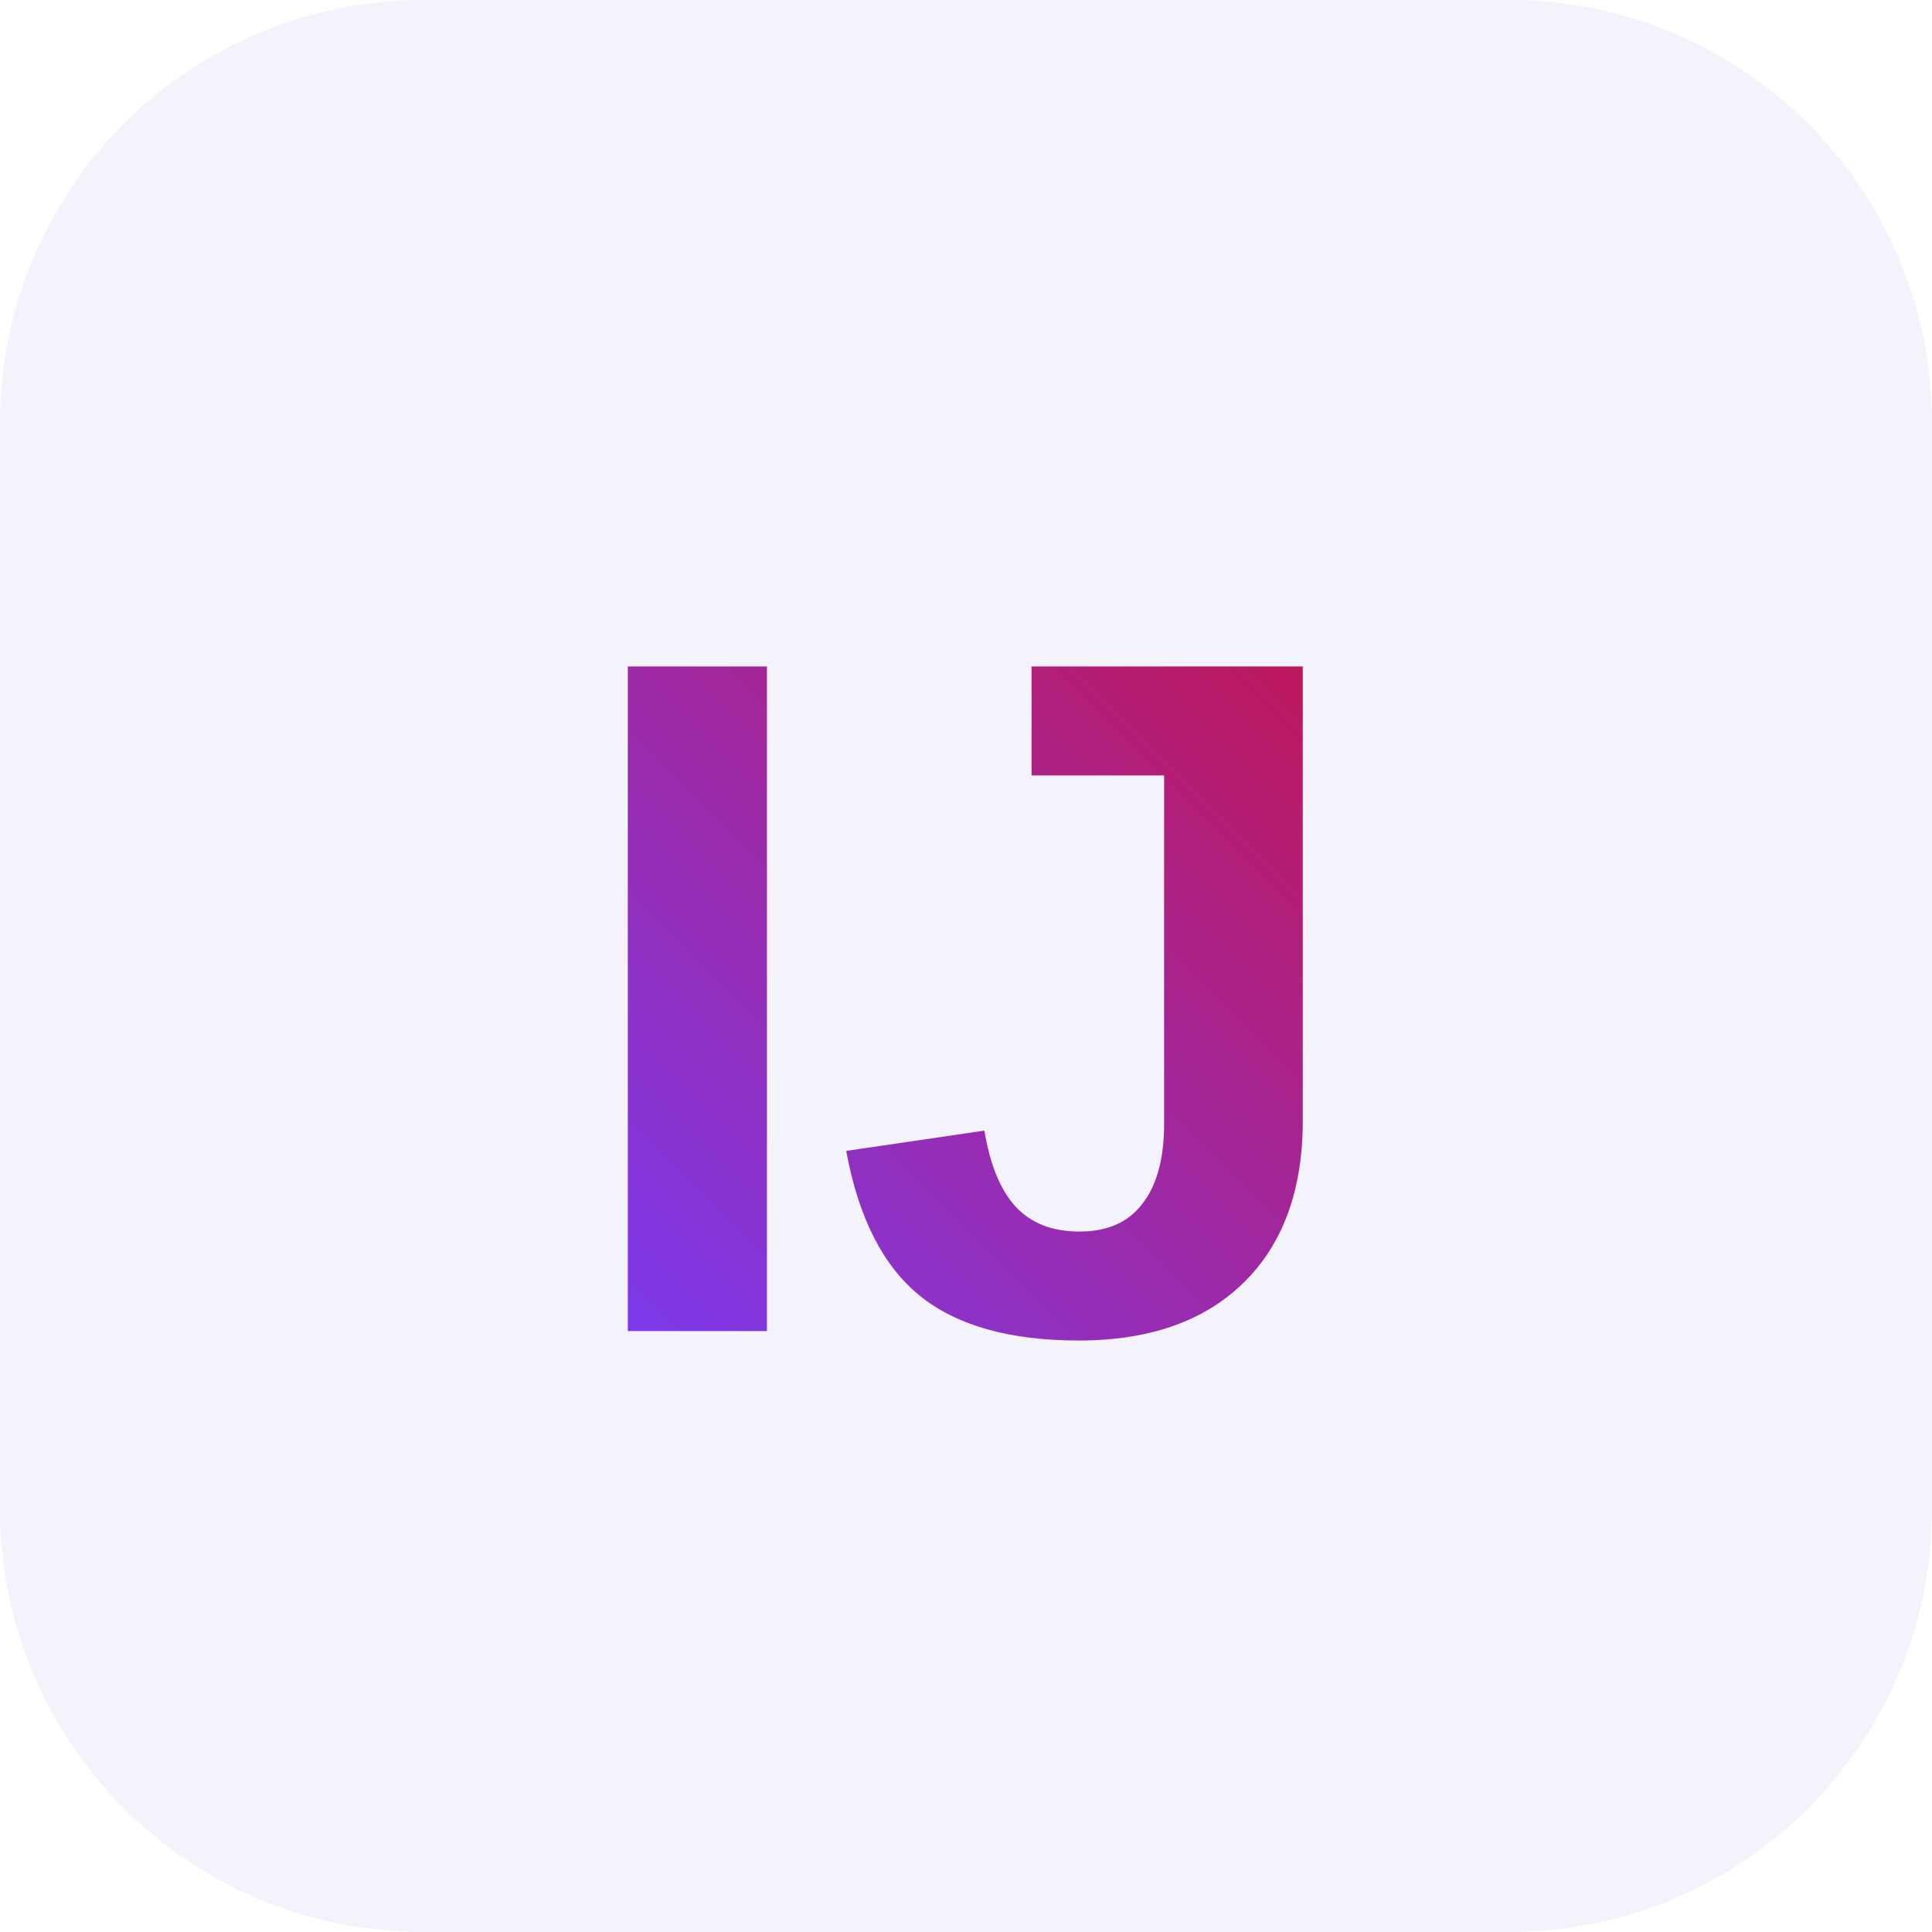
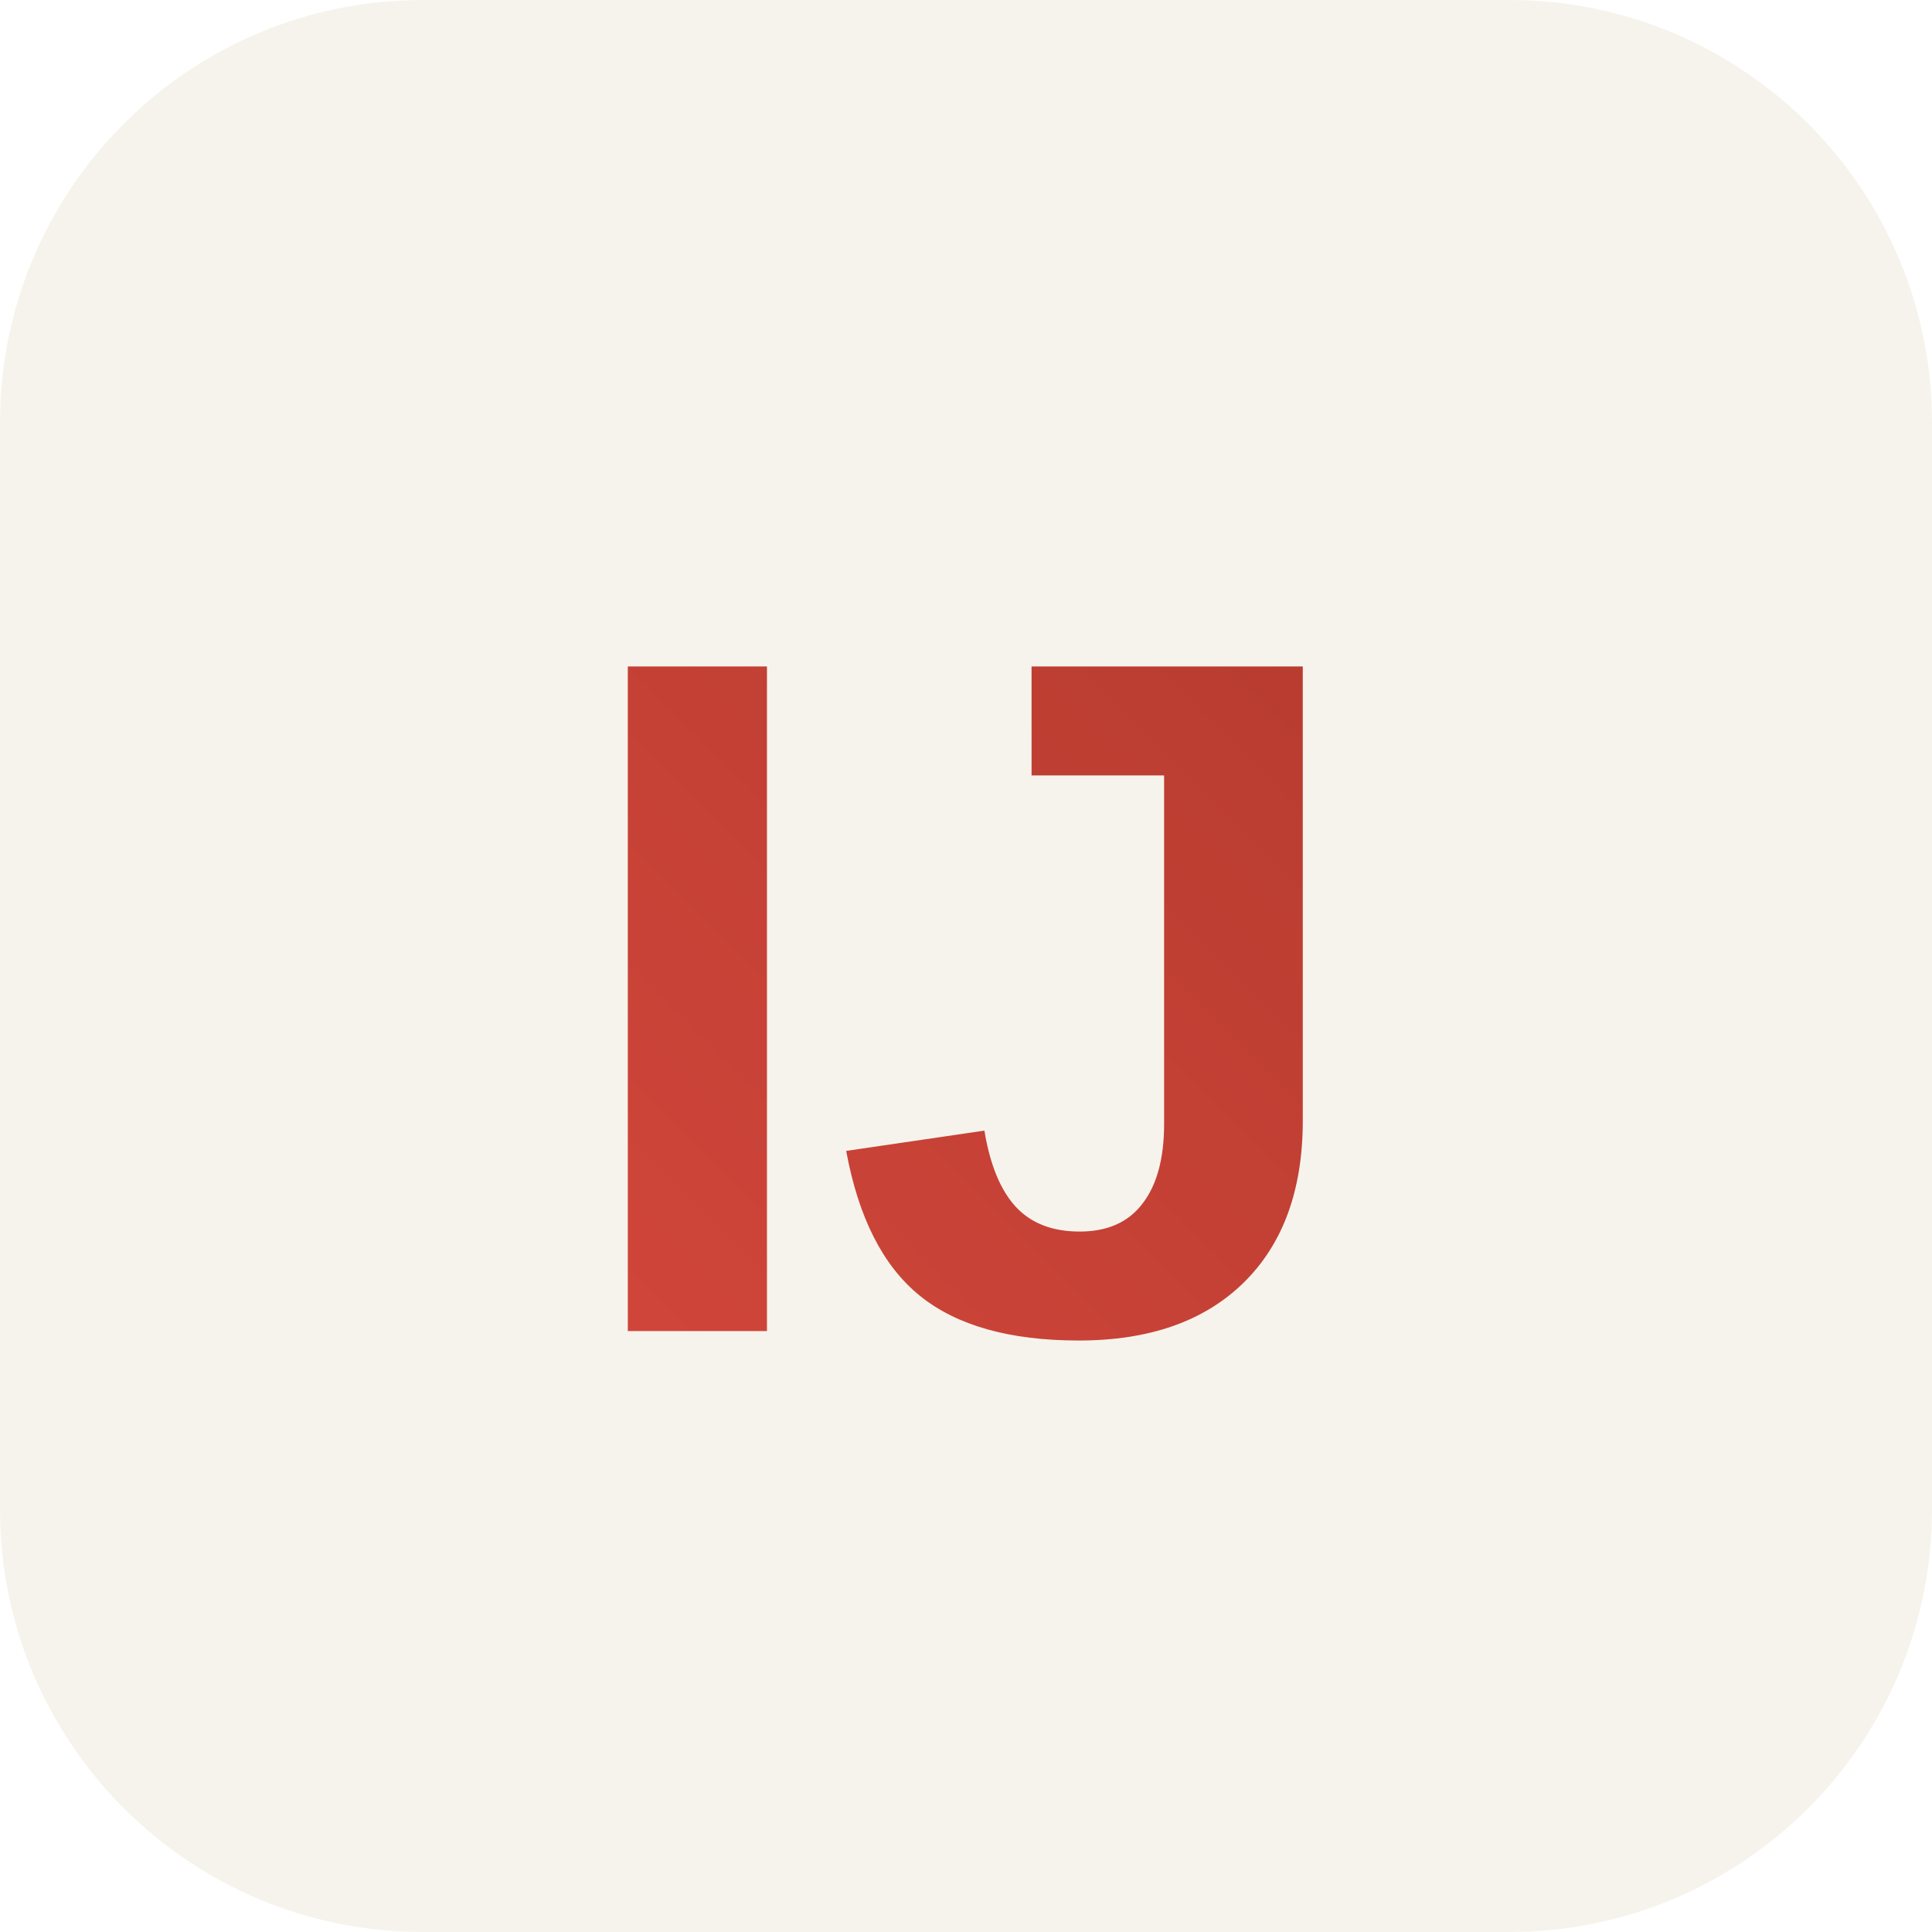
<svg xmlns="http://www.w3.org/2000/svg" viewBox="0 0 64 64">
  <defs>
    <linearGradient id="g" x1="0%" y1="100%" x2="100%" y2="0%">
-       <stop offset="0%" stop-color="#7c3aed" />
-       <stop offset="100%" stop-color="#be185d" />
+       <stop offset="0%" stop-color="#d0453a" />
+       <stop offset="100%" stop-color="#b93c30" />
    </linearGradient>
  </defs>
-   <rect width="64" height="64" rx="14" fill="#f4f3fb" />
+   <rect width="64" height="64" rx="14" fill="#f6f3ec" />
  <text x="32" y="33" dominant-baseline="central" font-family="Segoe UI, Arial, sans-serif" font-size="32" font-weight="800" fill="url(#g)" text-anchor="middle">IJ</text>
</svg>
